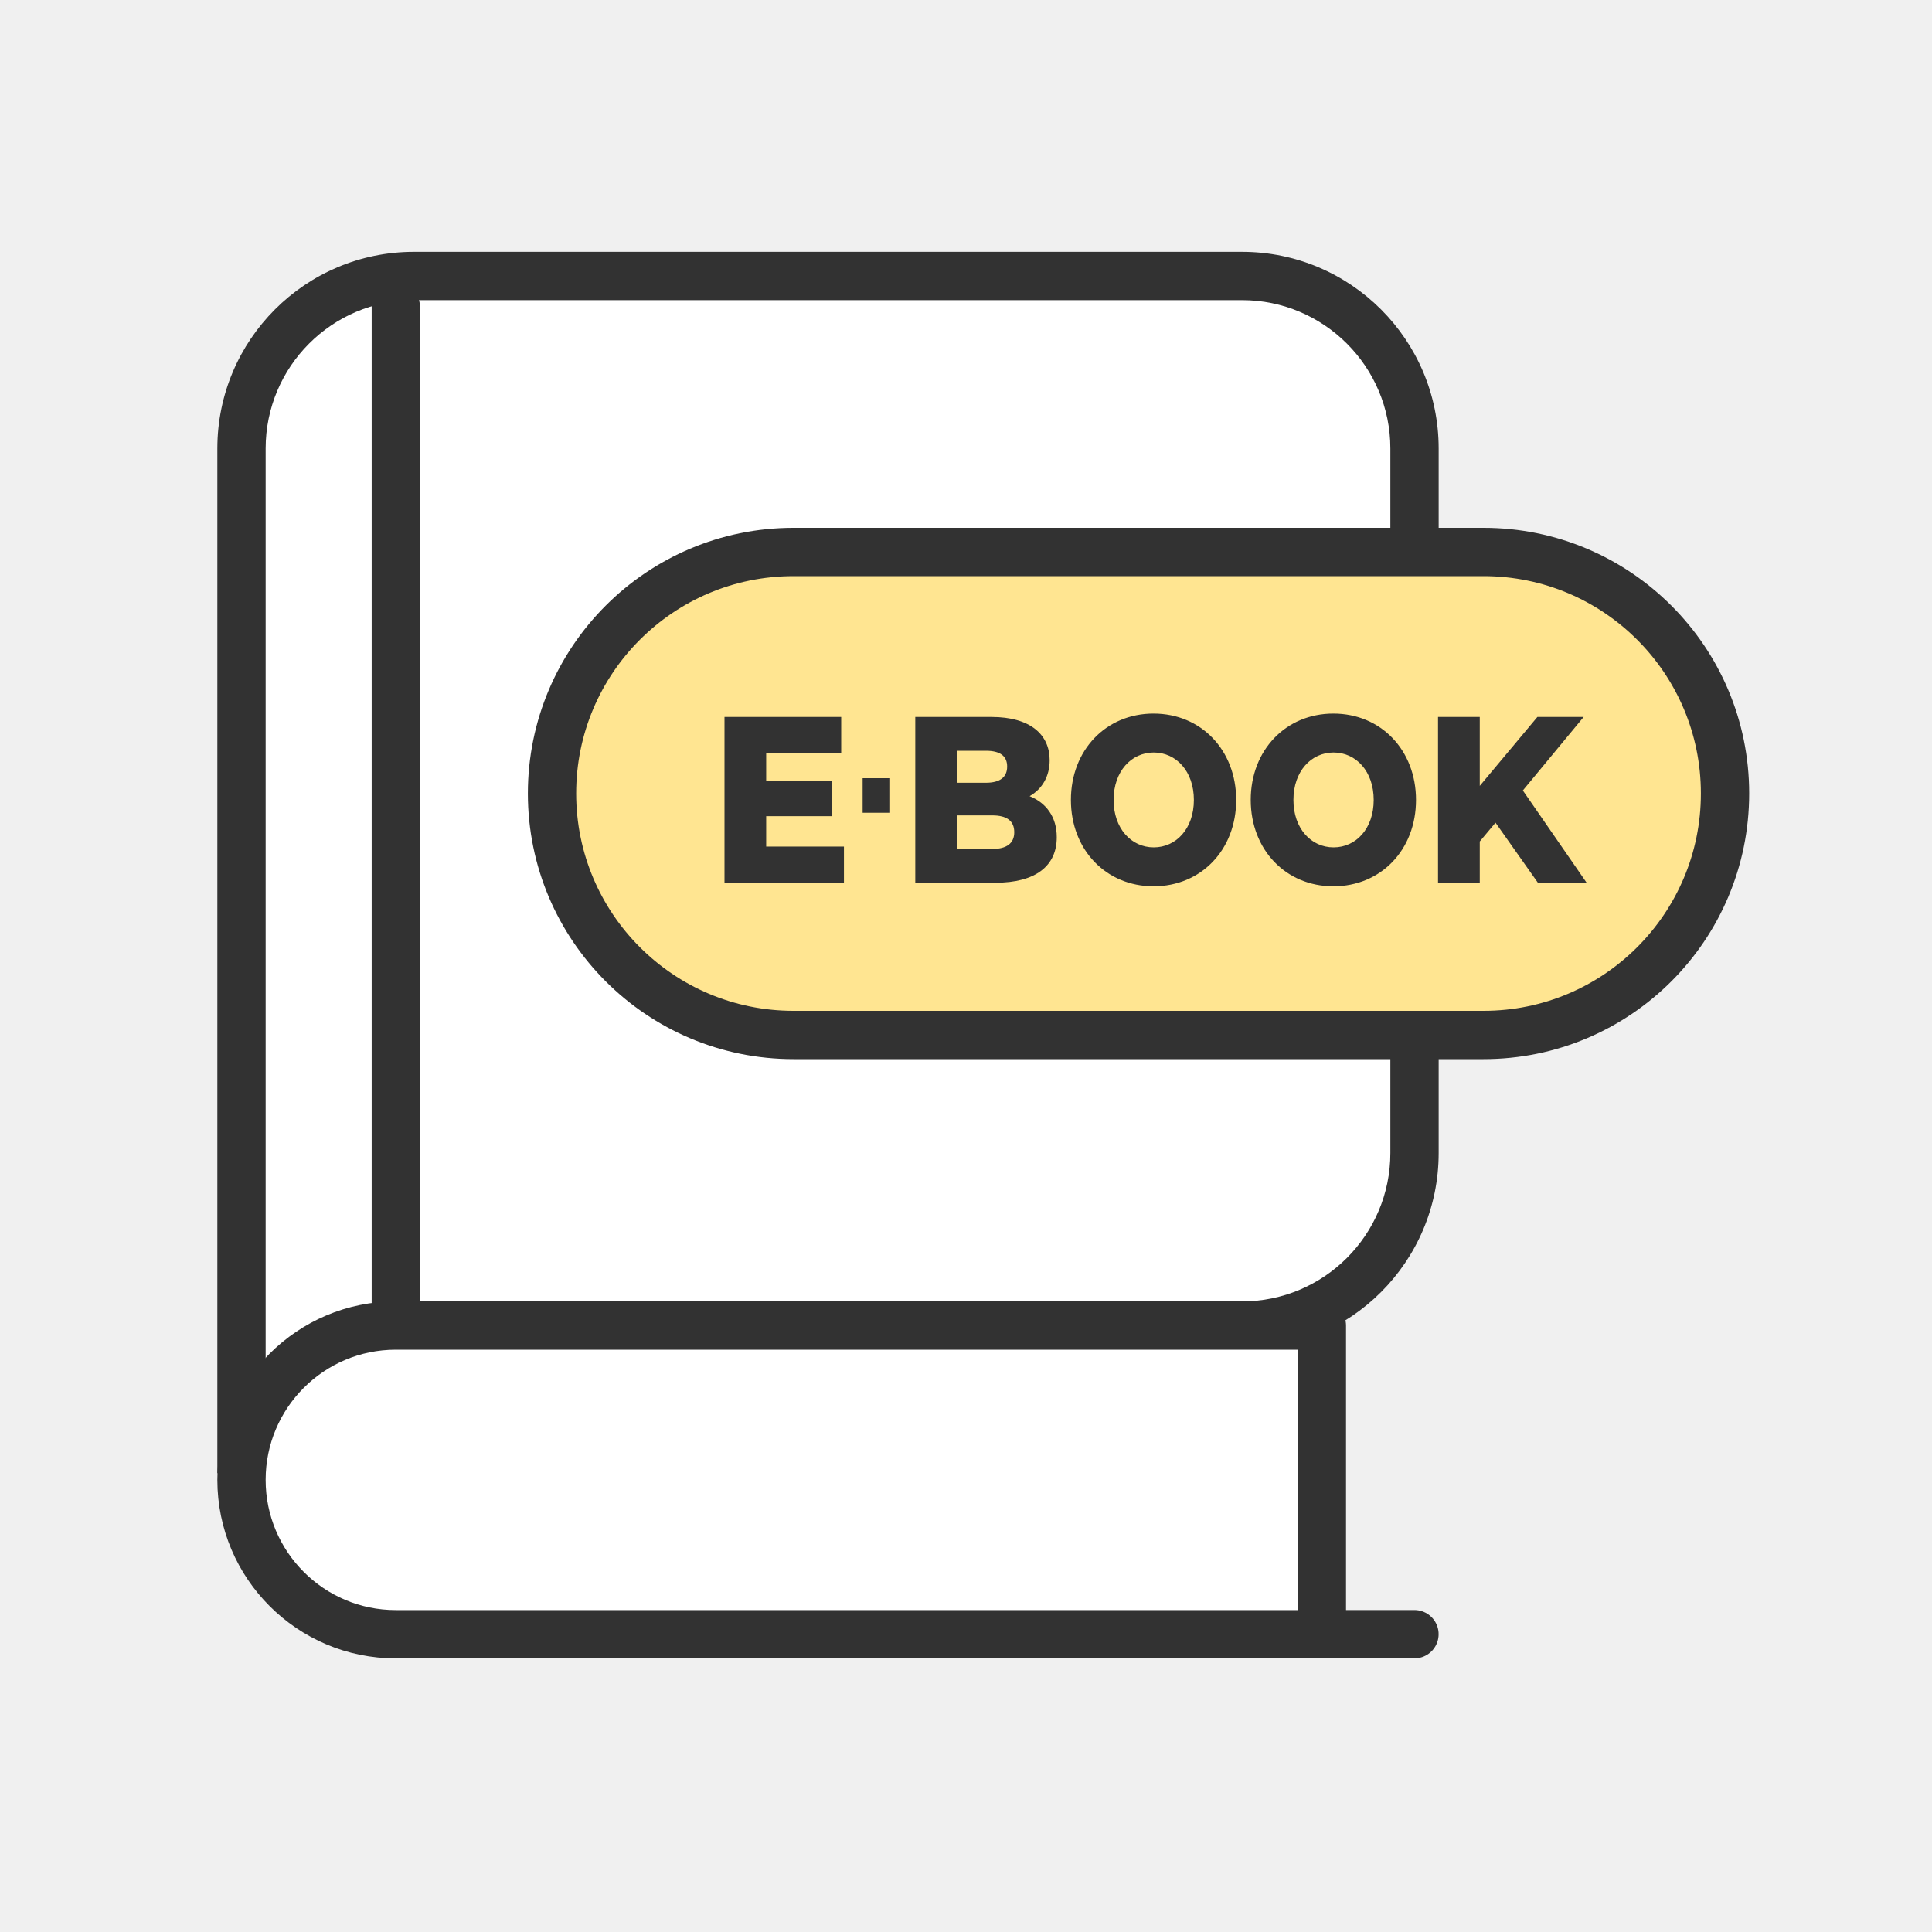
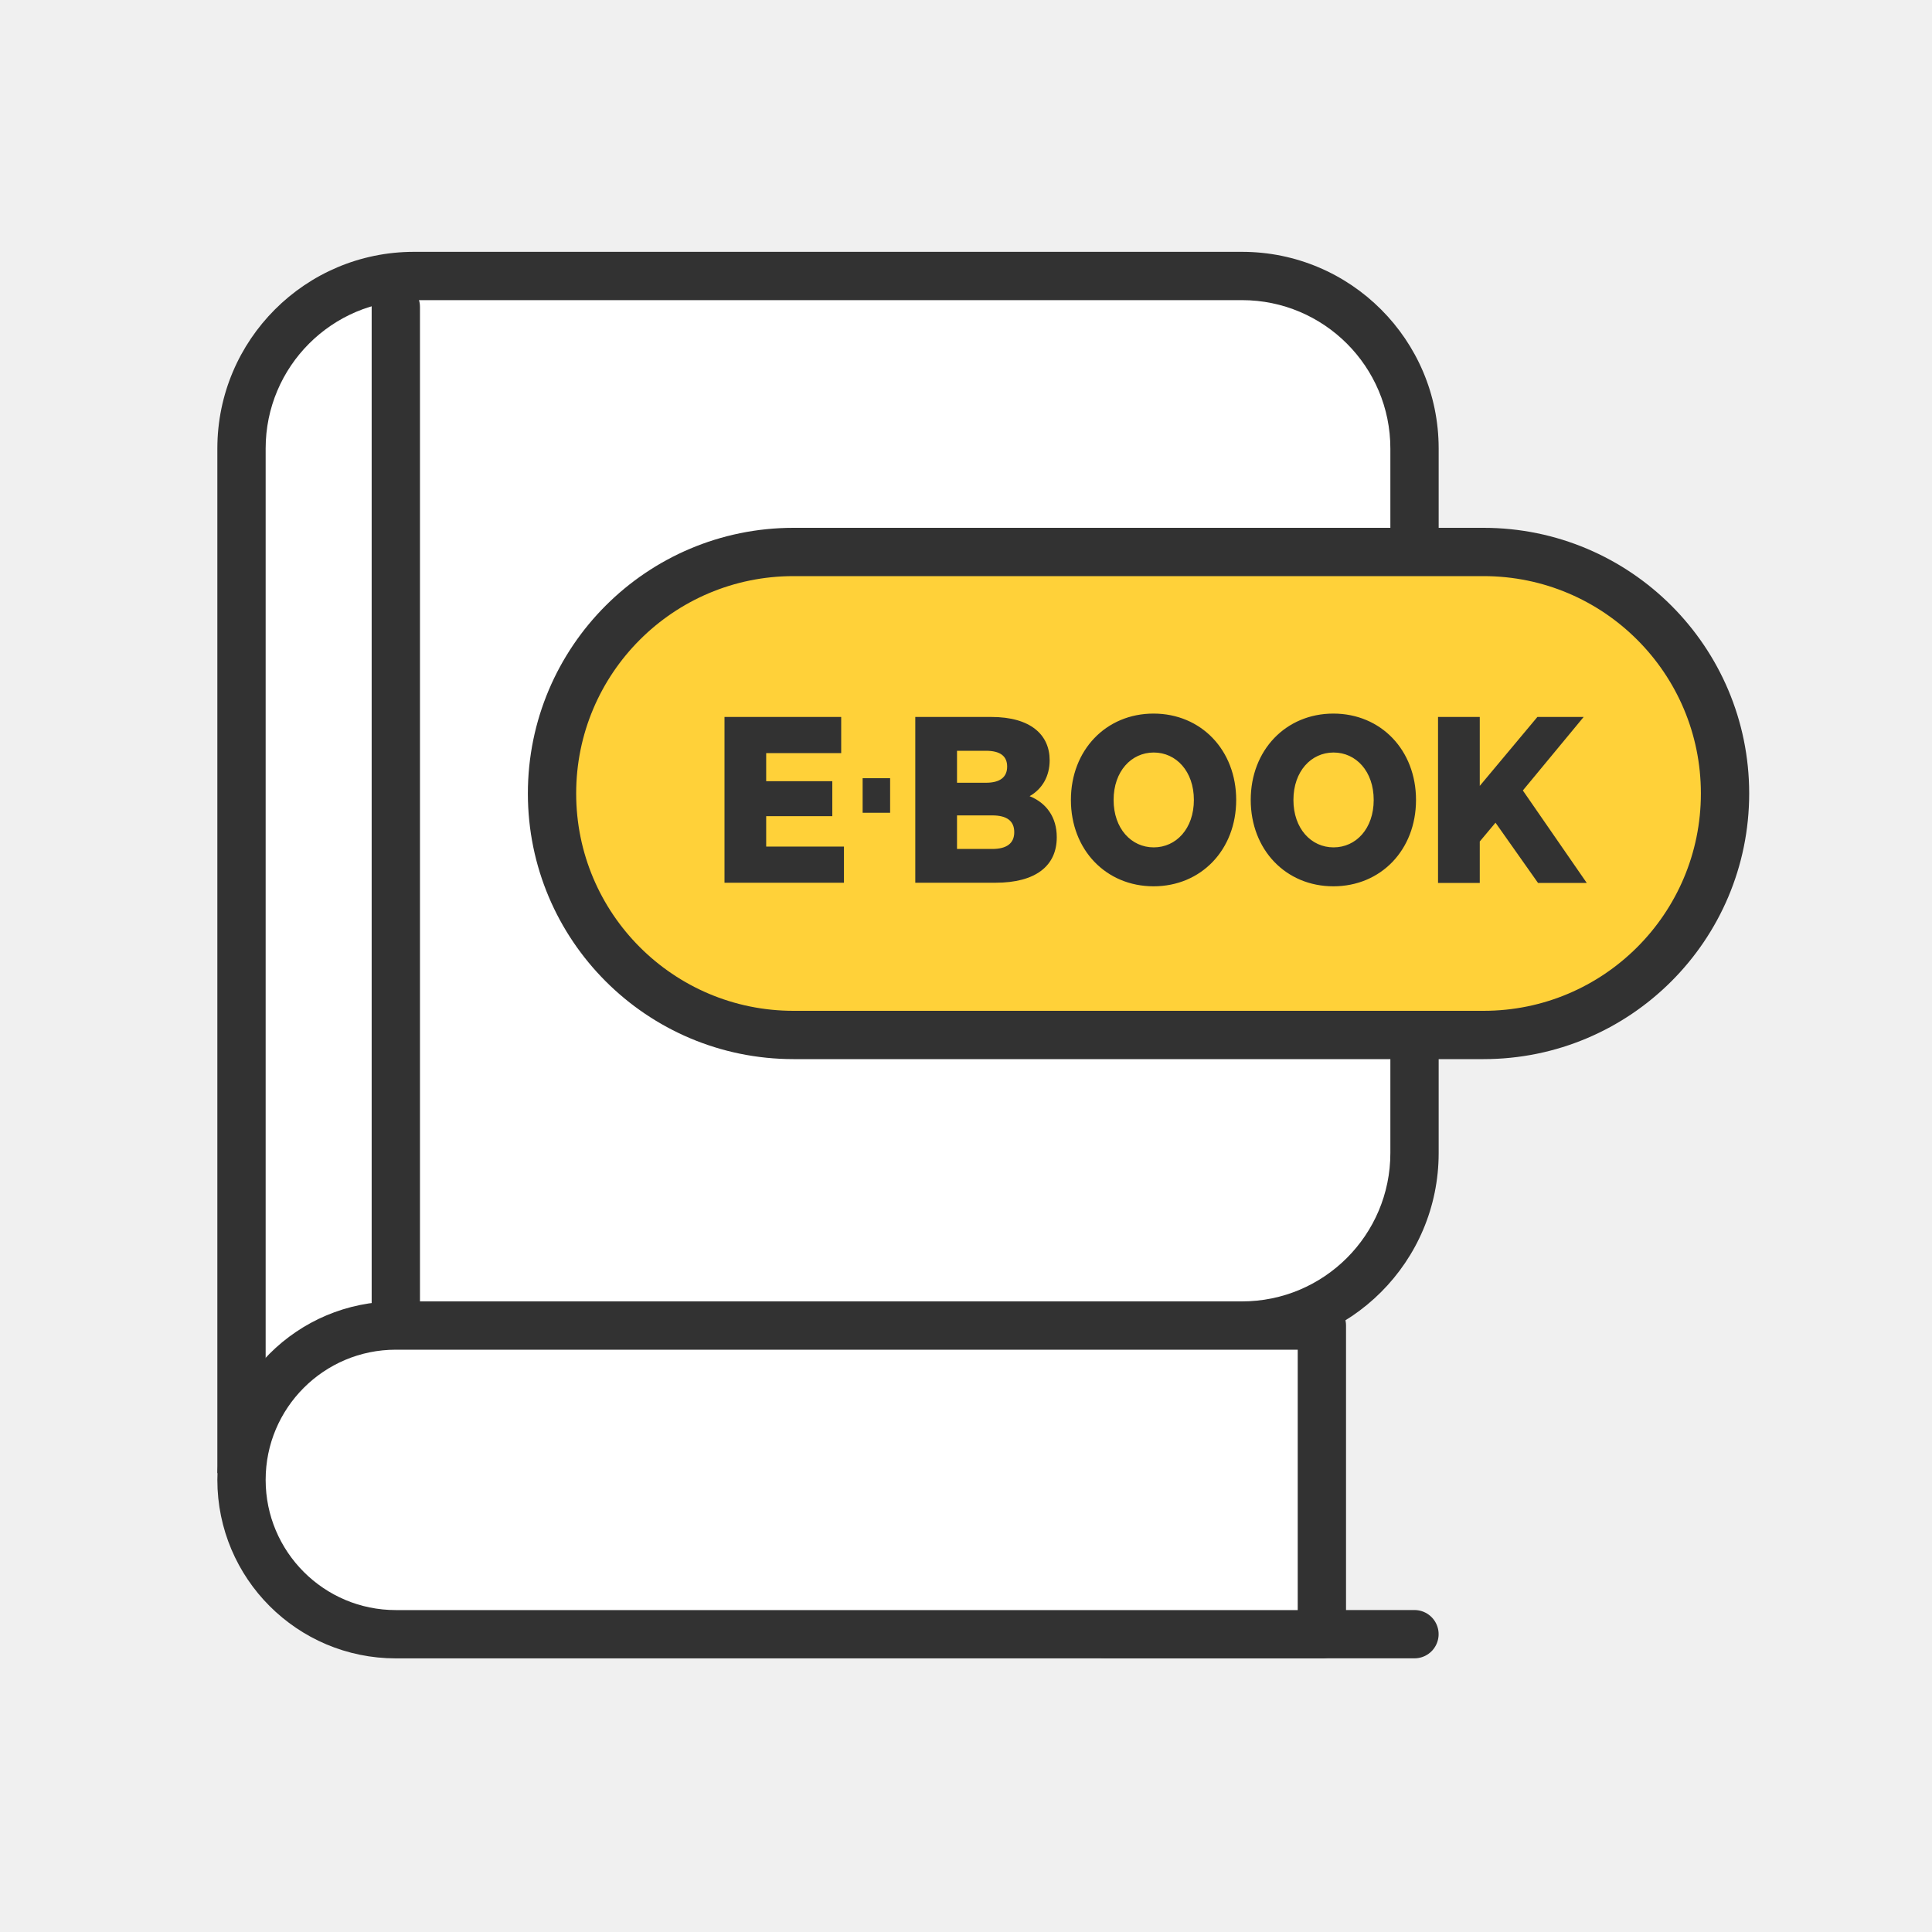
<svg xmlns="http://www.w3.org/2000/svg" width="40" height="40" viewBox="0 0 40 40" fill="none">
  <path d="M25.714 5.714C27.686 5.714 29.286 7.313 29.286 9.286V23.873C29.286 25.845 27.686 27.444 25.714 27.444H13.175C12.757 28.919 11.402 30 9.793 30H5V9.286C5 7.313 6.599 5.714 8.571 5.714H25.714Z" fill="white" />
  <path d="M29.286 9.286H29.786V9.286L29.286 9.286ZM29.286 23.873L29.786 23.873V23.873H29.286ZM13.175 27.444V26.944H12.797L12.694 27.308L13.175 27.444ZM5 30H4.5V30.5H5V30ZM5 9.286L4.5 9.286V9.286H5ZM8.571 5.714V5.214H8.571L8.571 5.714ZM25.714 5.714V6.214C27.41 6.214 28.786 7.59 28.786 9.286L29.286 9.286L29.786 9.286C29.786 7.037 27.962 5.214 25.714 5.214V5.714ZM29.286 9.286H28.786V23.873H29.286H29.786V9.286H29.286ZM29.286 23.873L28.786 23.872C28.786 25.569 27.41 26.944 25.714 26.944V27.444V27.944C27.962 27.944 29.786 26.121 29.786 23.873L29.286 23.873ZM25.714 27.444V26.944H13.175V27.444V27.944H25.714V27.444ZM13.175 27.444L12.694 27.308C12.335 28.573 11.172 29.5 9.793 29.5V30V30.5C11.632 30.5 13.179 29.264 13.656 27.58L13.175 27.444ZM9.793 30V29.5H5V30V30.5H9.793V30ZM5 30H5.5V9.286H5H4.5V30H5ZM5 9.286L5.5 9.286C5.5 7.589 6.875 6.214 8.571 6.214L8.571 5.714L8.571 5.214C6.323 5.214 4.5 7.037 4.5 9.286L5 9.286ZM8.571 5.714V6.214H25.714V5.714V5.214H8.571V5.714Z" fill="#323232" />
  <path d="M22.895 33.834H29.285" stroke="#323232" stroke-miterlimit="10" stroke-linecap="round" />
  <path d="M8.195 6.354L8.195 27.444" stroke="#323232" stroke-miterlimit="10" stroke-linecap="round" />
  <path d="M5 30.639C5 28.874 6.431 27.444 8.195 27.444H27.368V33.835H8.195C6.431 33.835 5 32.404 5 30.639Z" fill="white" stroke="#323232" stroke-linejoin="round" />
-   <rect x="11.429" y="11.428" width="24.286" height="10" rx="5" fill="#FFE591" stroke="#323232" stroke-linejoin="round" />
+   <rect x="11.429" y="11.428" width="24.286" height="10" rx="5" fill="#FFD139" stroke="#323232" stroke-linejoin="round" />
  <path d="M23.883 14.774C24.869 14.774 25.594 15.532 25.594 16.562C25.594 17.593 24.869 18.35 23.883 18.35C22.897 18.349 22.172 17.593 22.172 16.562C22.172 15.532 22.897 14.774 23.883 14.774ZM27.606 14.774C28.592 14.774 29.317 15.532 29.317 16.562C29.317 17.593 28.592 18.35 27.606 18.35C26.621 18.35 25.896 17.593 25.895 16.562C25.895 15.532 26.621 14.774 27.606 14.774ZM30.637 16.271L31.83 14.844H32.788L31.529 16.366L32.852 18.28H31.843L30.963 17.033L30.637 17.422V18.28H29.773V14.844H30.637V16.271ZM17.416 15.593H15.863V16.174H17.232V16.898H15.863V17.527H17.473V18.276H15V14.844H17.416V15.593ZM20.526 14.844C21.337 14.844 21.732 15.213 21.732 15.74C21.732 16.067 21.582 16.333 21.317 16.484C21.663 16.623 21.879 16.918 21.879 17.331V17.336C21.879 17.929 21.439 18.276 20.612 18.276H18.95V14.844H20.526ZM19.814 17.577H20.543C20.84 17.577 20.999 17.462 20.999 17.23C20.999 16.992 20.84 16.882 20.543 16.882H19.814V17.577ZM23.887 15.58C23.422 15.58 23.056 15.97 23.056 16.562C23.056 17.155 23.423 17.544 23.887 17.544C24.351 17.544 24.718 17.156 24.718 16.562C24.718 15.969 24.351 15.58 23.887 15.58ZM27.61 15.58C27.146 15.58 26.779 15.969 26.779 16.562C26.779 17.155 27.146 17.544 27.61 17.544C28.075 17.544 28.441 17.156 28.441 16.562C28.441 15.969 28.075 15.58 27.61 15.58ZM18.429 16.828H17.86V16.112H18.429V16.828ZM19.814 16.206H20.413C20.702 16.206 20.852 16.092 20.852 15.871C20.852 15.65 20.702 15.544 20.413 15.544H19.814V16.206Z" fill="#323232" />
</svg>
